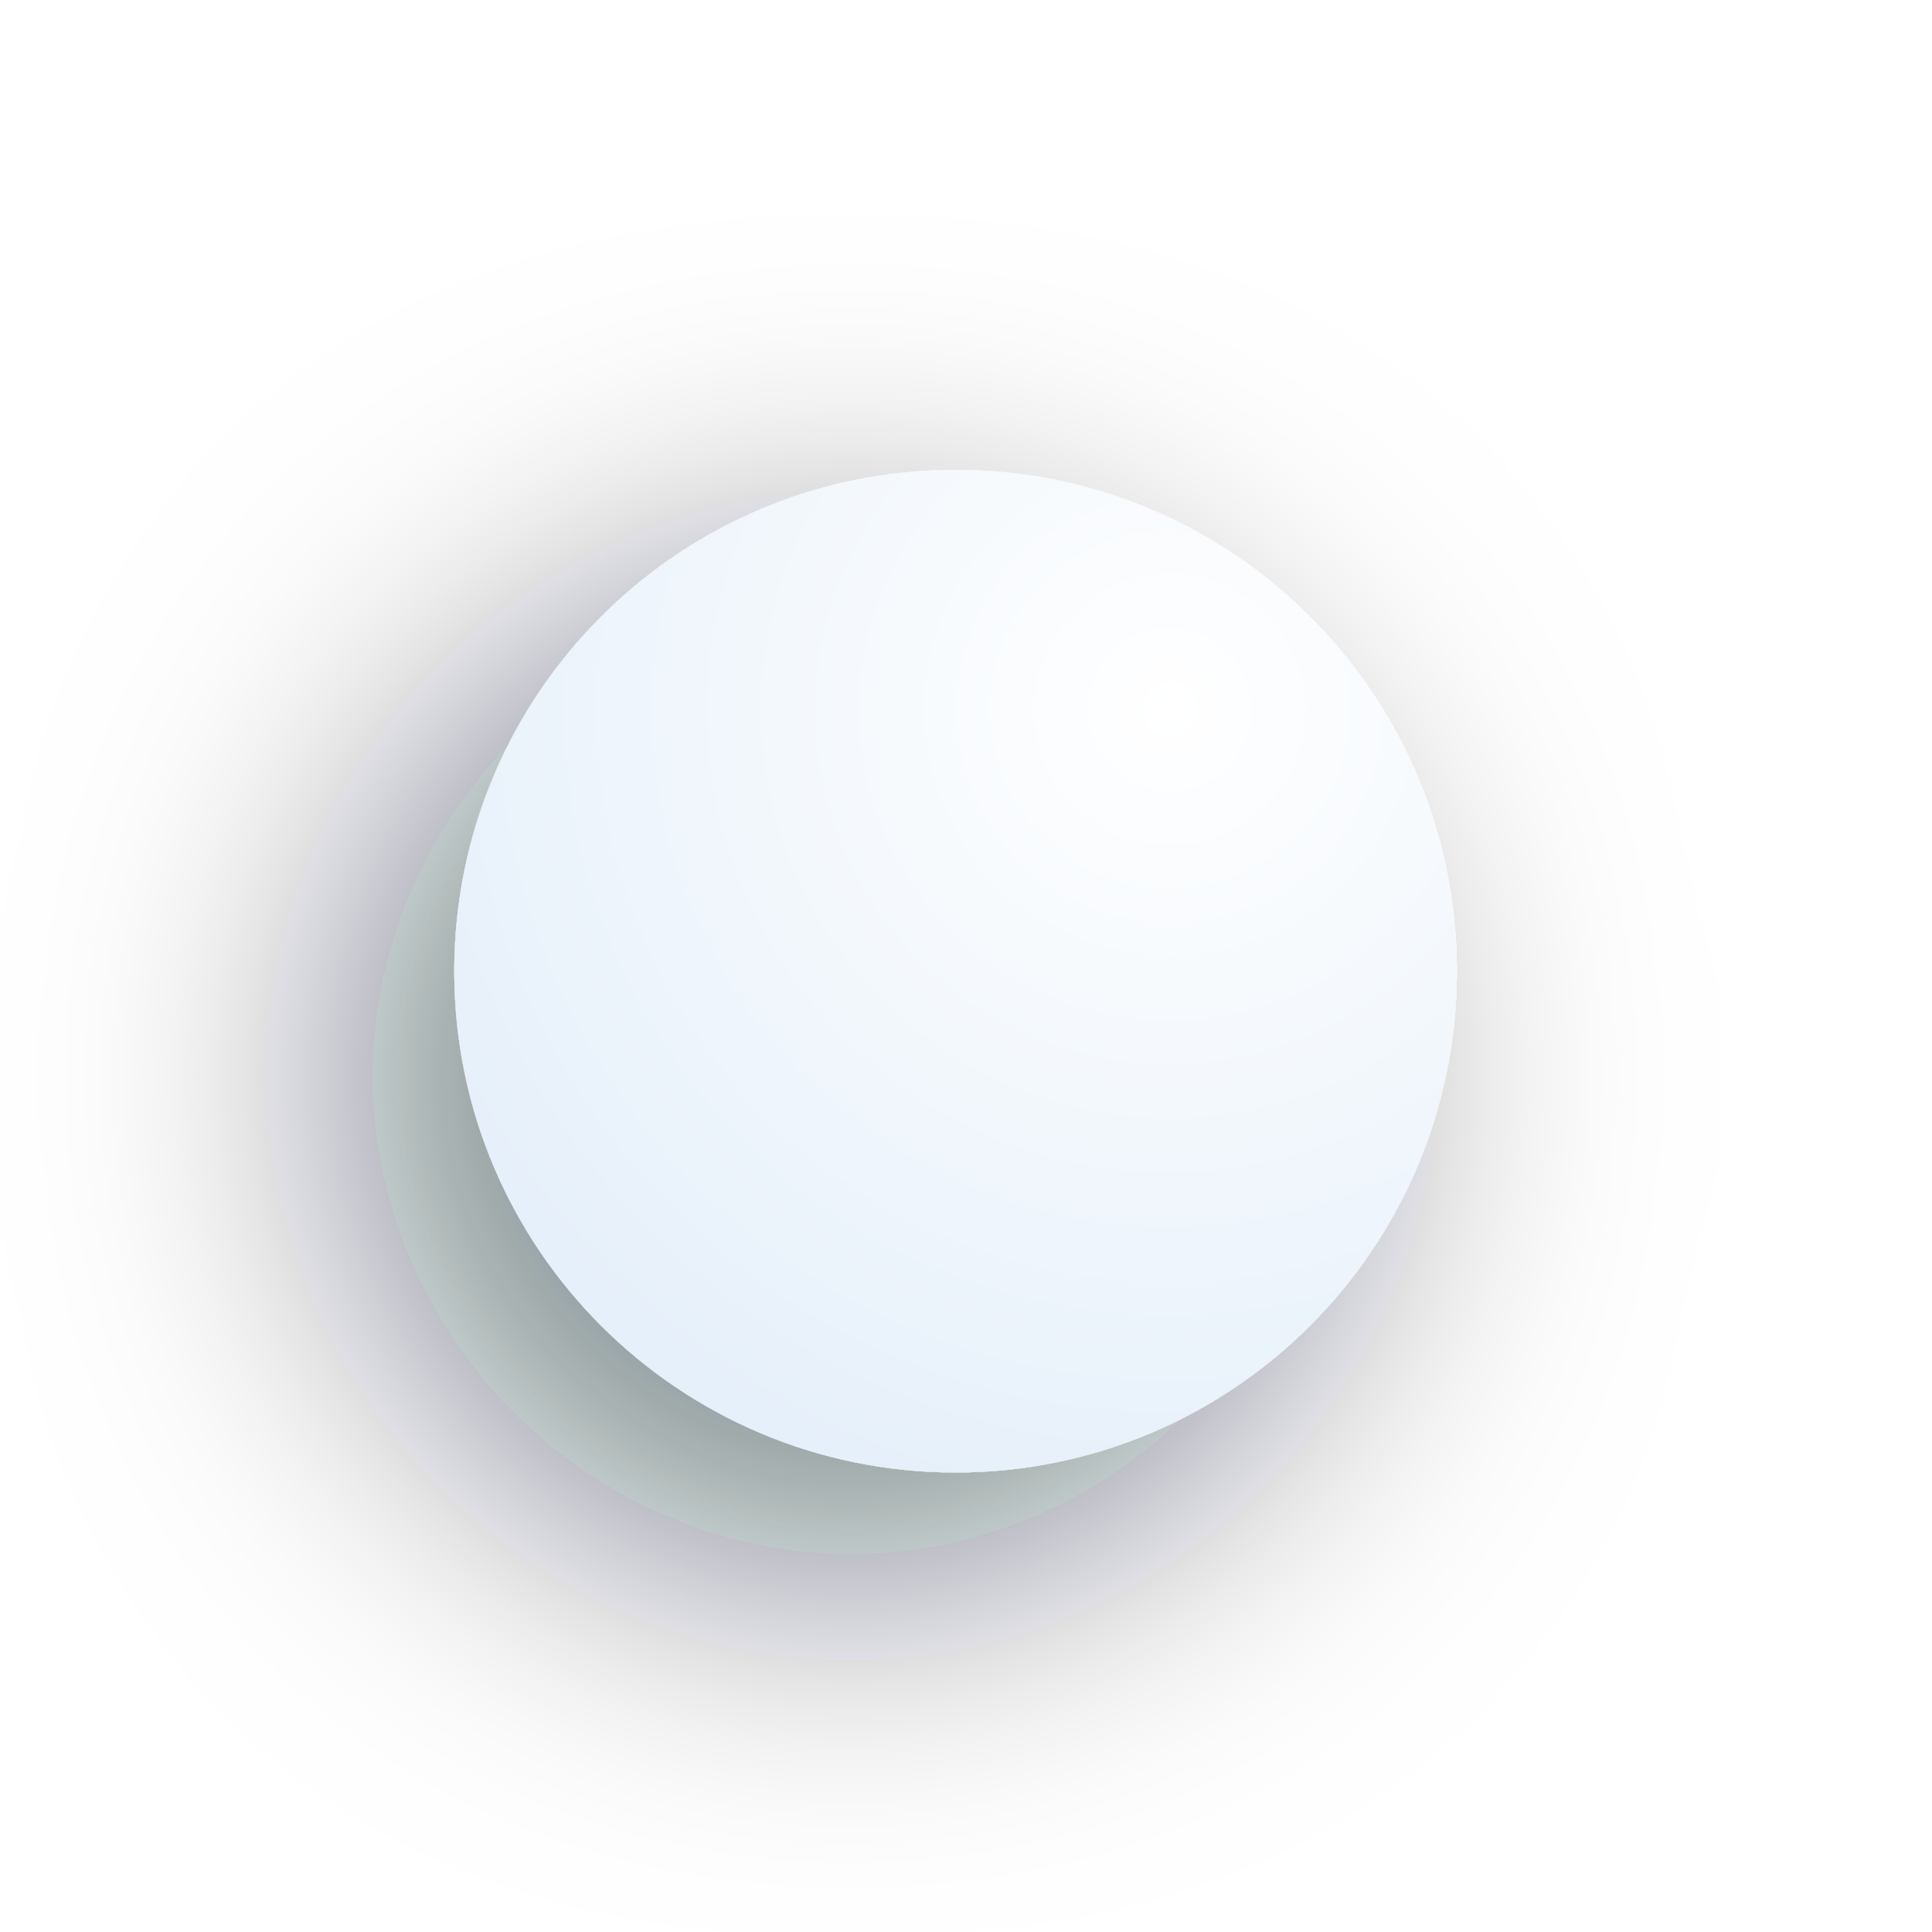
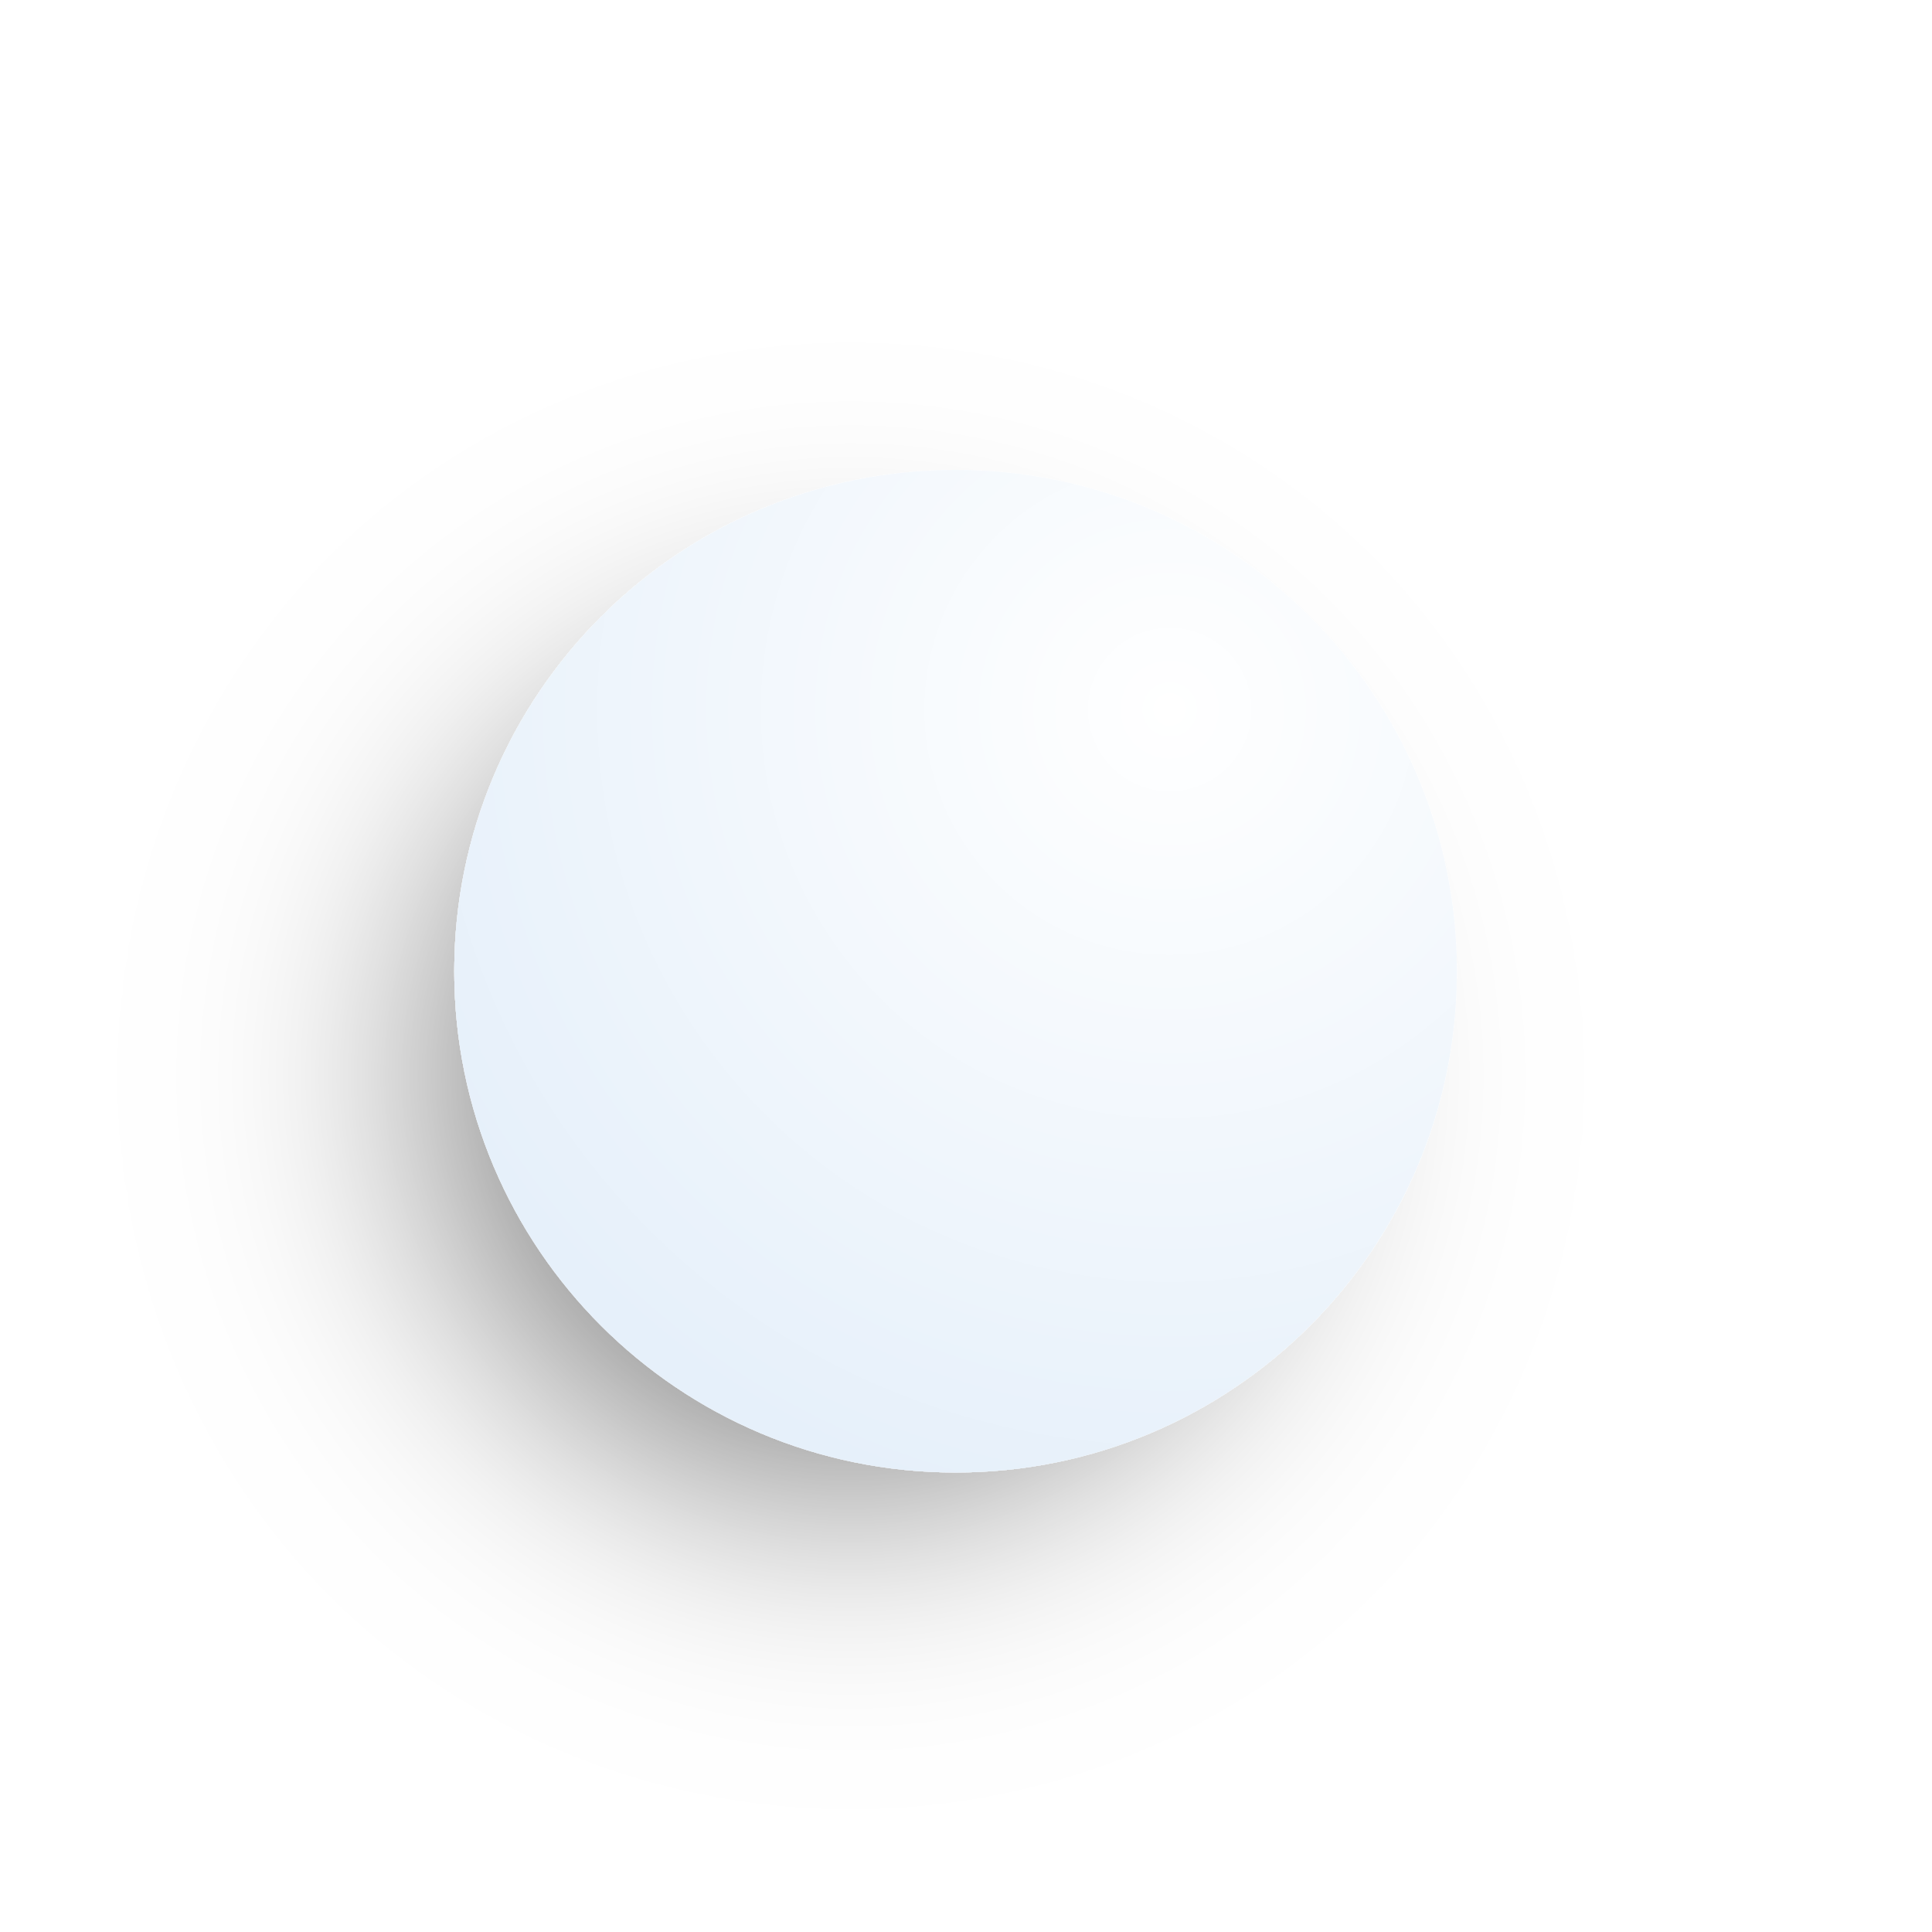
- <svg xmlns="http://www.w3.org/2000/svg" width="370px" height="370px" viewBox="0 0 370 370" version="1.1" style="filter: drop-shadow(rgba(5, 14, 26, 0.5) -20px 20px 30px);">
+ <svg xmlns="http://www.w3.org/2000/svg" width="370px" height="370px" viewBox="0 0 370 370" version="1.1">
  <defs>
    <radialGradient cx="71.565%" cy="23.645%" fx="71.565%" fy="23.645%" r="82.343%" id="radialGradient-4">
      <stop stop-color="#FFFFFF" offset="0%" />
      <stop stop-color="#E6F0FA" offset="100%" />
    </radialGradient>
+     <filter id="drop-shadow" x="-100%" y="-100%" width="350%" height="350%">
+       <feGaussianBlur in="SourceAlpha" stdDeviation="30" />
+       <feOffset dx="-20" dy="20" result="offsetblur" />
+       <feComposite in2="offsetblur" operator="in" />
+       <feMerge>
+         <feMergeNode />
+         <feMergeNode in="SourceGraphic" />
+       </feMerge>
+     </filter>
  </defs>
  <g id="ball-3" stroke="none" stroke-width="1" fill="none" fill-rule="evenodd">
    <g id="element-/-shape-ball" transform="translate(87, 90)">
      <g id="color-/-00-base" fill="url(#radialGradient-4)" fill-rule="evenodd">
+         <circle id="shape" filter="url(#drop-shadow)" opacity=".5" cx="96" cy="96" r="96" />
        <circle id="shape" cx="96" cy="96" r="96" />
      </g>
    </g>
  </g>
</svg>
